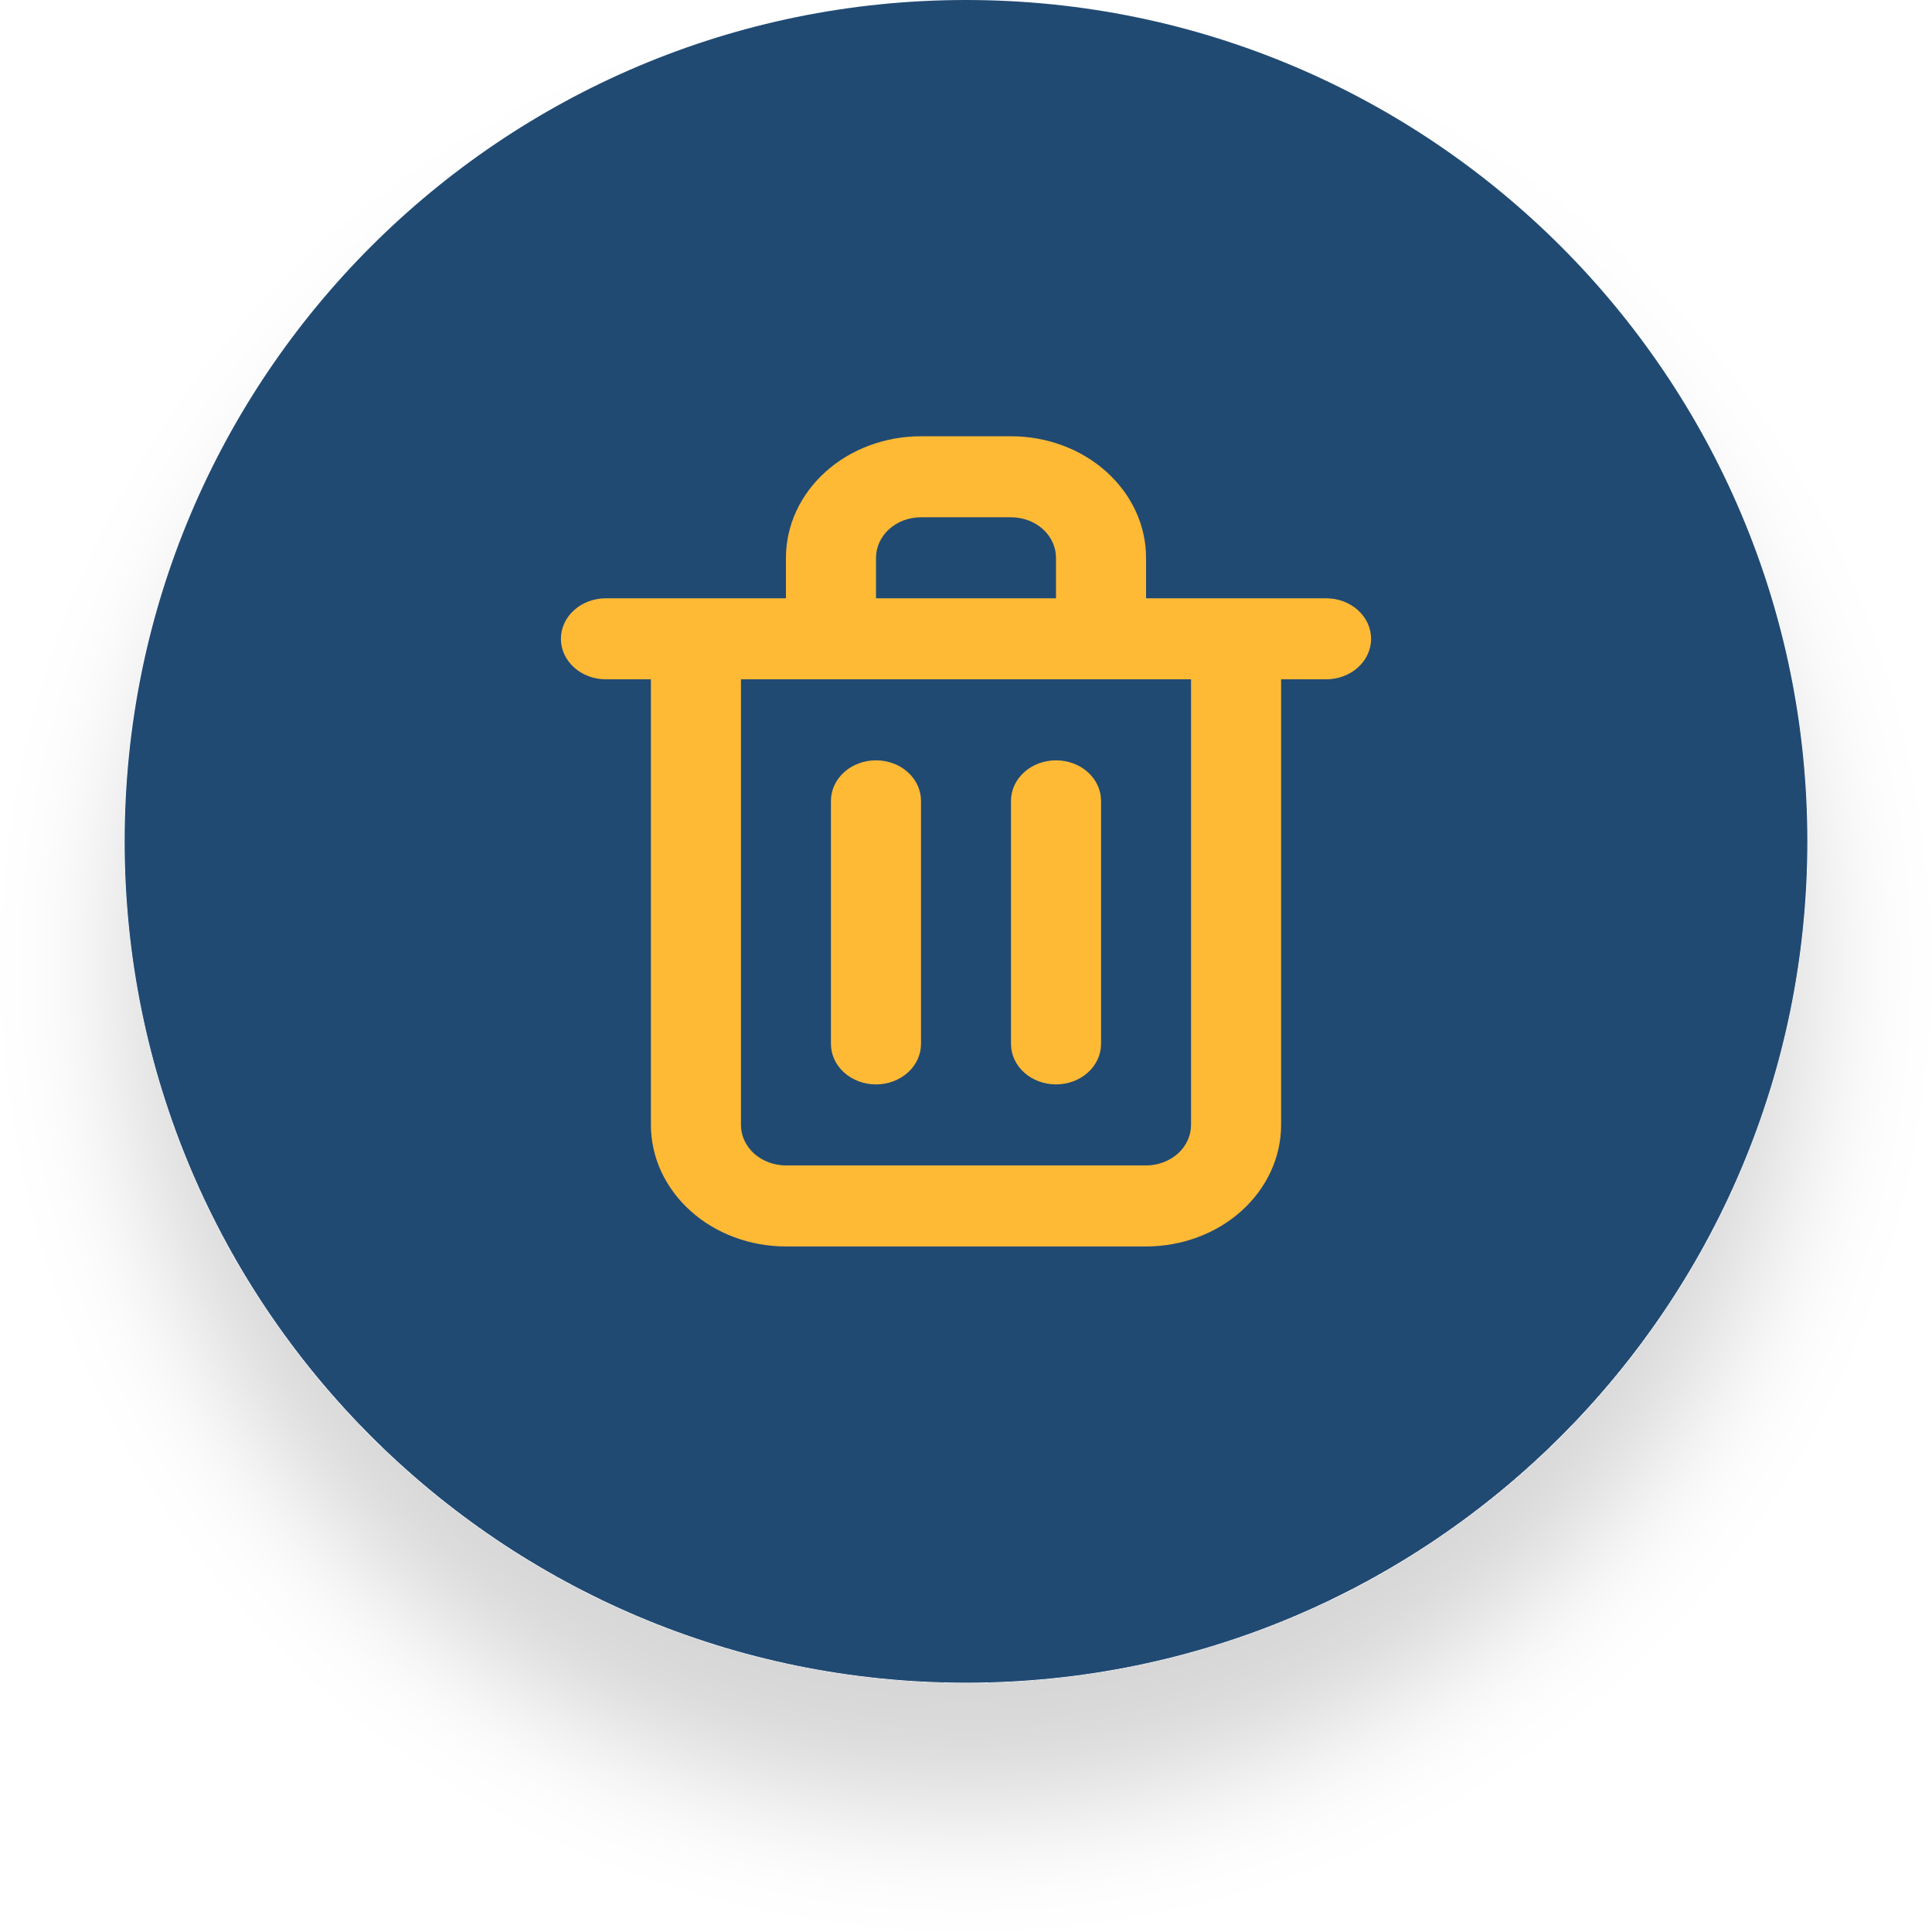
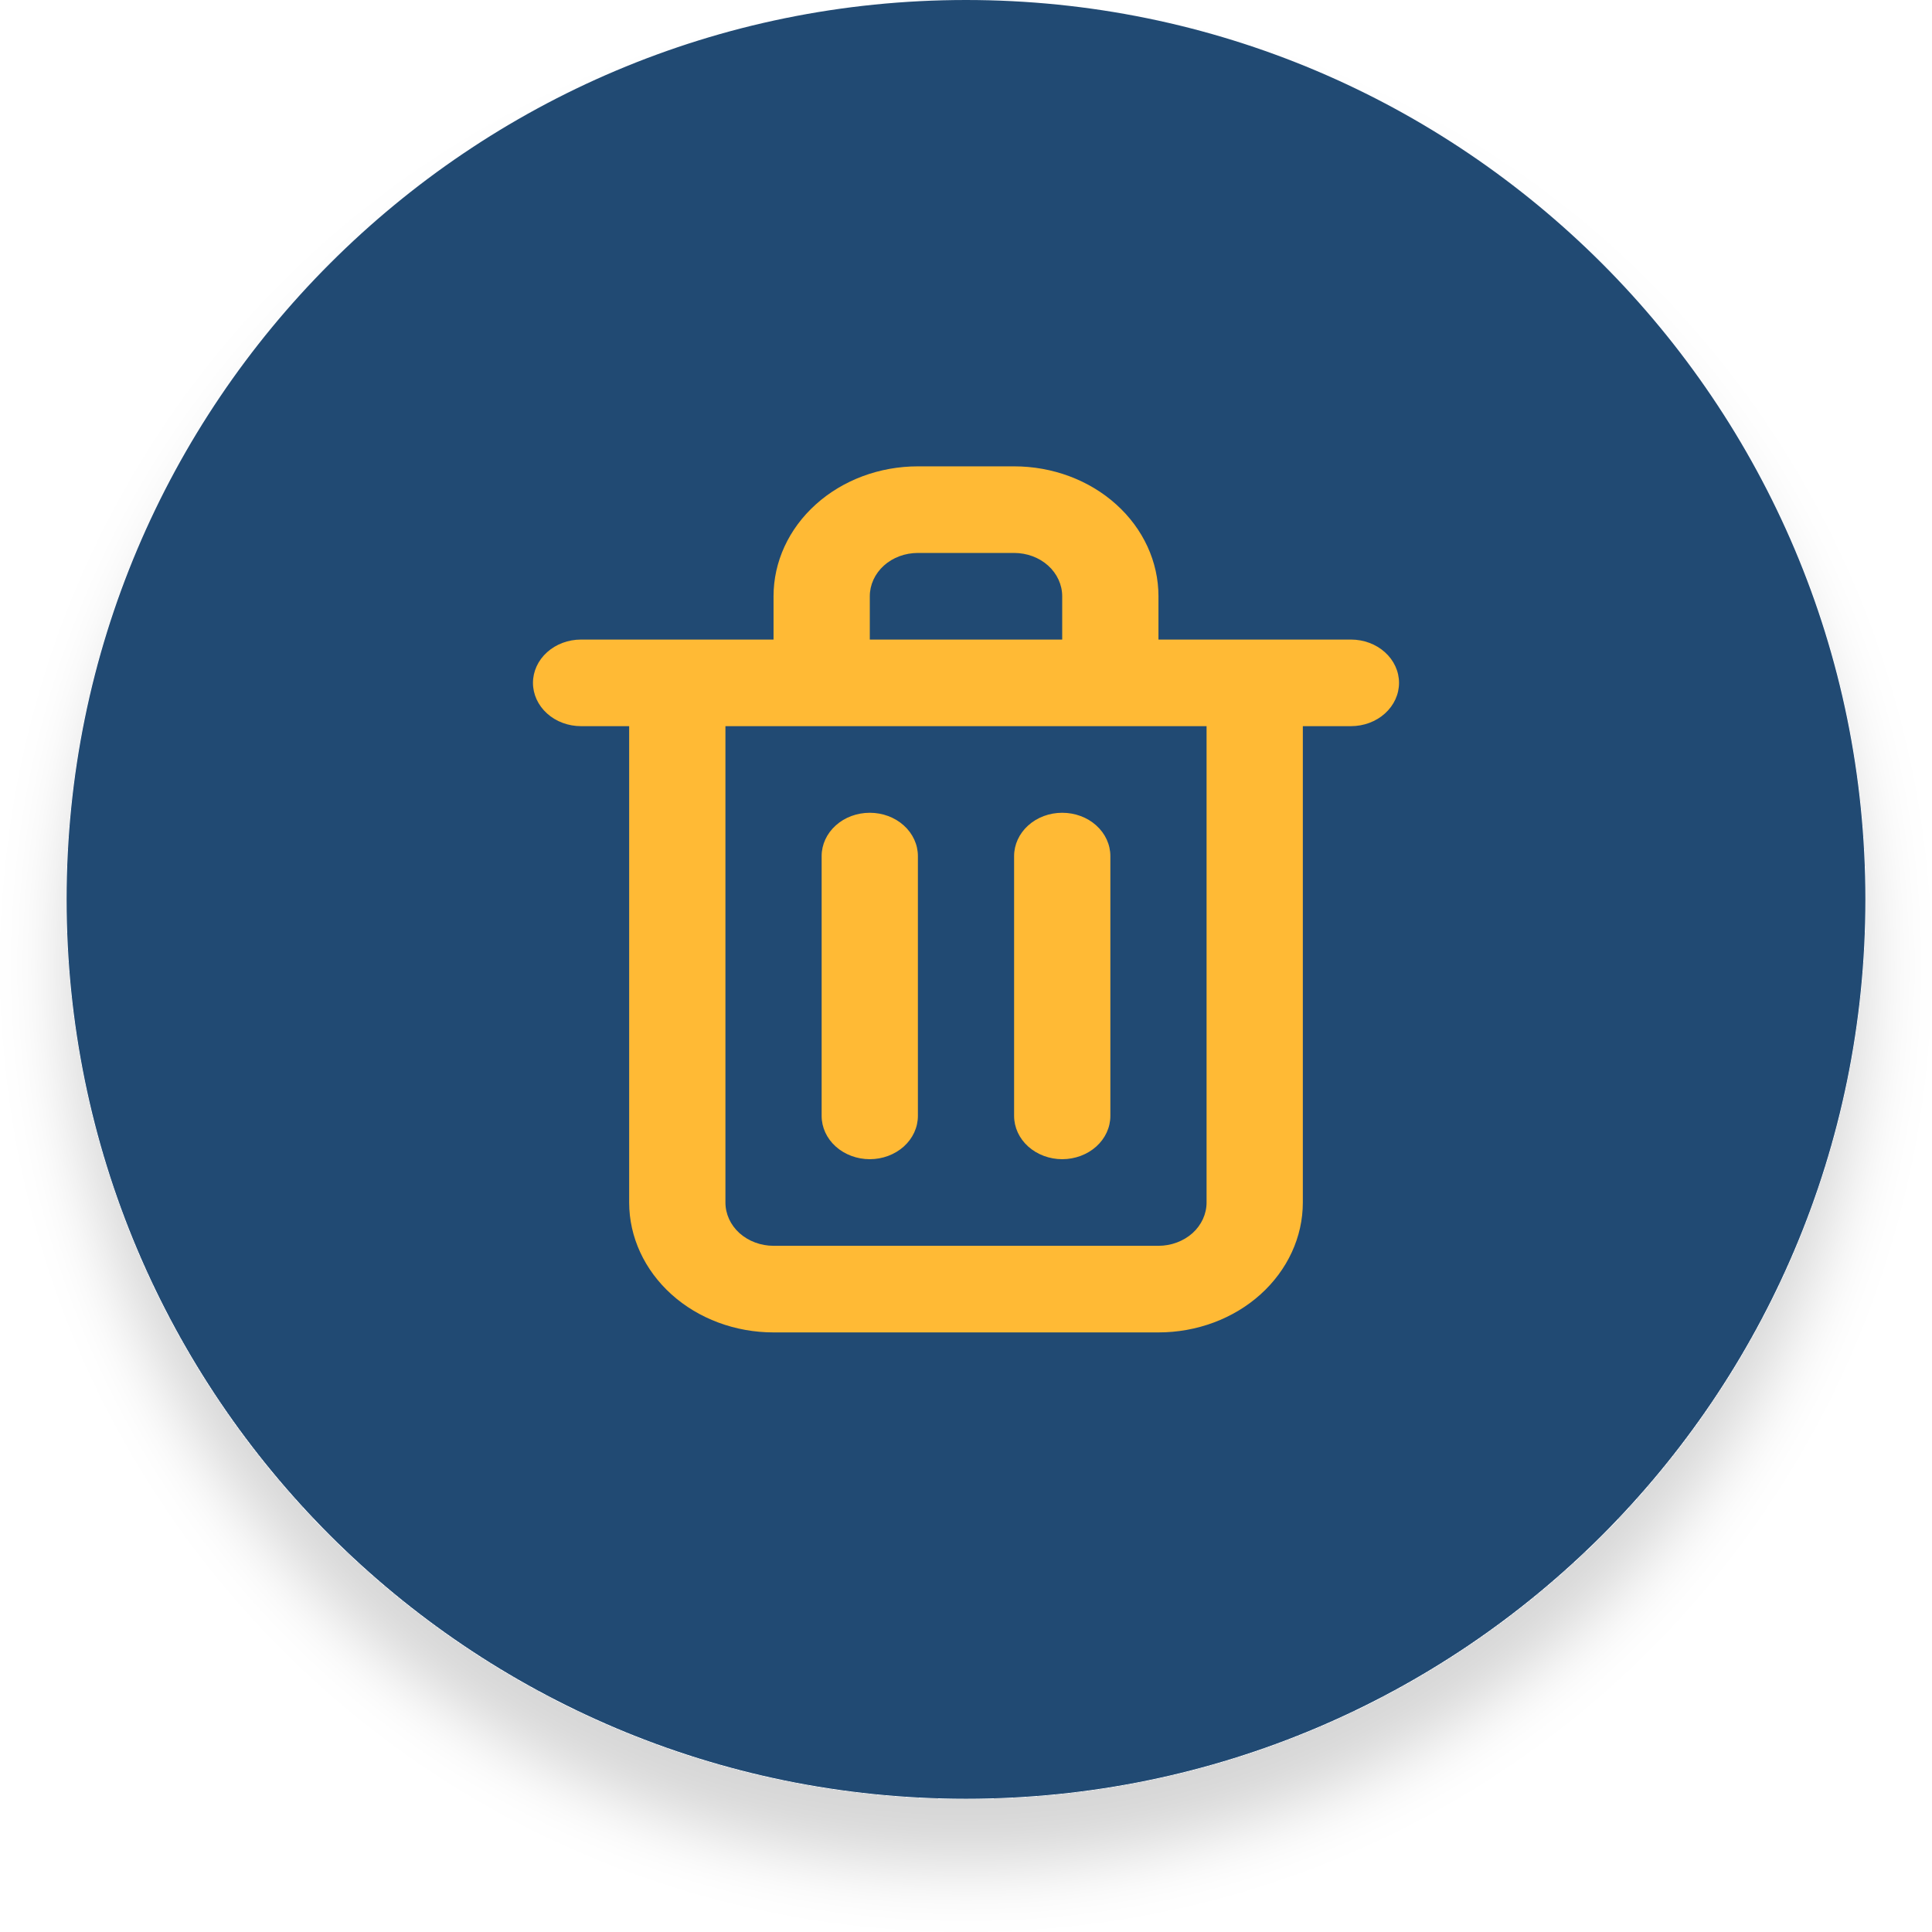
- <svg xmlns="http://www.w3.org/2000/svg" width="31" height="31" viewBox="0 0 31 31" fill="none">
+ <svg xmlns="http://www.w3.org/2000/svg" width="29" height="29" viewBox="0 0 29 29" fill="none">
  <g filter="url(#filter0_d_110_132)">
-     <rect x="2" width="27" height="27" rx="13.5" fill="#214A73" />
+     <rect x="1" width="27" height="27" rx="13.5" fill="#214A73" />
  </g>
-   <path d="M14.056 17.4C14.247 17.4 14.431 17.331 14.566 17.21C14.702 17.088 14.778 16.922 14.778 16.75V12.85C14.778 12.678 14.702 12.512 14.566 12.39C14.431 12.268 14.247 12.2 14.056 12.2C13.864 12.2 13.68 12.268 13.545 12.39C13.409 12.512 13.333 12.678 13.333 12.85V16.75C13.333 16.922 13.409 17.088 13.545 17.21C13.68 17.331 13.864 17.4 14.056 17.4ZM21.278 9.6H18.389V8.95C18.389 8.433 18.161 7.937 17.754 7.571C17.348 7.205 16.797 7 16.222 7H14.778C14.203 7 13.652 7.205 13.246 7.571C12.839 7.937 12.611 8.433 12.611 8.95V9.6H9.722C9.531 9.6 9.347 9.668 9.212 9.79C9.076 9.912 9 10.078 9 10.25C9 10.422 9.076 10.588 9.212 10.71C9.347 10.832 9.531 10.9 9.722 10.9H10.444V18.05C10.444 18.567 10.673 19.063 11.079 19.429C11.485 19.795 12.037 20 12.611 20H18.389C18.963 20 19.515 19.795 19.921 19.429C20.327 19.063 20.556 18.567 20.556 18.05V10.9H21.278C21.469 10.9 21.653 10.832 21.788 10.71C21.924 10.588 22 10.422 22 10.25C22 10.078 21.924 9.912 21.788 9.79C21.653 9.668 21.469 9.6 21.278 9.6ZM14.056 8.95C14.056 8.778 14.132 8.612 14.267 8.49C14.402 8.368 14.586 8.3 14.778 8.3H16.222C16.414 8.3 16.598 8.368 16.733 8.49C16.868 8.612 16.944 8.778 16.944 8.95V9.6H14.056V8.95ZM19.111 18.05C19.111 18.222 19.035 18.388 18.9 18.51C18.764 18.631 18.58 18.7 18.389 18.7H12.611C12.42 18.7 12.236 18.631 12.1 18.51C11.965 18.388 11.889 18.222 11.889 18.05V10.9H19.111V18.05ZM16.944 17.4C17.136 17.4 17.32 17.331 17.455 17.21C17.591 17.088 17.667 16.922 17.667 16.75V12.85C17.667 12.678 17.591 12.512 17.455 12.39C17.32 12.268 17.136 12.2 16.944 12.2C16.753 12.2 16.569 12.268 16.434 12.39C16.298 12.512 16.222 12.678 16.222 12.85V16.75C16.222 16.922 16.298 17.088 16.434 17.21C16.569 17.331 16.753 17.4 16.944 17.4Z" fill="#FFBA35" />
+   <path d="M13.056 17.4C13.247 17.4 13.431 17.331 13.566 17.21C13.702 17.088 13.778 16.922 13.778 16.75V12.85C13.778 12.678 13.702 12.512 13.566 12.39C13.431 12.268 13.247 12.2 13.056 12.2C12.864 12.2 12.68 12.268 12.545 12.39C12.409 12.512 12.333 12.678 12.333 12.85V16.75C12.333 16.922 12.409 17.088 12.545 17.21C12.68 17.331 12.864 17.4 13.056 17.4ZM20.278 9.6H17.389V8.95C17.389 8.433 17.161 7.937 16.754 7.571C16.348 7.205 15.797 7 15.222 7H13.778C13.203 7 12.652 7.205 12.246 7.571C11.839 7.937 11.611 8.433 11.611 8.95V9.6H8.722C8.531 9.6 8.347 9.668 8.212 9.79C8.076 9.912 8 10.078 8 10.25C8 10.422 8.076 10.588 8.212 10.71C8.347 10.832 8.531 10.9 8.722 10.9H9.444V18.05C9.444 18.567 9.673 19.063 10.079 19.429C10.485 19.795 11.037 20 11.611 20H17.389C17.963 20 18.515 19.795 18.921 19.429C19.327 19.063 19.556 18.567 19.556 18.05V10.9H20.278C20.469 10.9 20.653 10.832 20.788 10.71C20.924 10.588 21 10.422 21 10.25C21 10.078 20.924 9.912 20.788 9.79C20.653 9.668 20.469 9.6 20.278 9.6ZM13.056 8.95C13.056 8.778 13.132 8.612 13.267 8.49C13.402 8.368 13.586 8.3 13.778 8.3H15.222C15.414 8.3 15.598 8.368 15.733 8.49C15.868 8.612 15.944 8.778 15.944 8.95V9.6H13.056V8.95ZM18.111 18.05C18.111 18.222 18.035 18.388 17.9 18.51C17.764 18.631 17.58 18.7 17.389 18.7H11.611C11.42 18.7 11.236 18.631 11.1 18.51C10.965 18.388 10.889 18.222 10.889 18.05V10.9H18.111V18.05ZM15.944 17.4C16.136 17.4 16.32 17.331 16.455 17.21C16.591 17.088 16.667 16.922 16.667 16.75V12.85C16.667 12.678 16.591 12.512 16.455 12.39C16.32 12.268 16.136 12.2 15.944 12.2C15.753 12.2 15.569 12.268 15.434 12.39C15.298 12.512 15.222 12.678 15.222 12.85V16.75C15.222 16.922 15.298 17.088 15.434 17.21C15.569 17.331 15.753 17.4 15.944 17.4Z" fill="#FFBA35" />
  <defs>
-     <filter id="filter0_d_110_132" x="0" y="0" width="31" height="31" filterUnits="userSpaceOnUse" color-interpolation-filters="sRGB">
+     <filter id="filter0_d_110_132" x="0" y="0" width="29" height="29" filterUnits="userSpaceOnUse" color-interpolation-filters="sRGB">
      <feFlood flood-opacity="0" result="BackgroundImageFix" />
      <feColorMatrix in="SourceAlpha" type="matrix" values="0 0 0 0 0 0 0 0 0 0 0 0 0 0 0 0 0 0 127 0" result="hardAlpha" />
-       <feOffset dy="2" />
-       <feGaussianBlur stdDeviation="1" />
+       <feOffset dy="1" />
+       <feGaussianBlur stdDeviation="0.5" />
      <feComposite in2="hardAlpha" operator="out" />
      <feColorMatrix type="matrix" values="0 0 0 0 0 0 0 0 0 0 0 0 0 0 0 0 0 0 0.16 0" />
      <feBlend mode="normal" in2="BackgroundImageFix" result="effect1_dropShadow_110_132" />
      <feBlend mode="normal" in="SourceGraphic" in2="effect1_dropShadow_110_132" result="shape" />
    </filter>
  </defs>
</svg>
